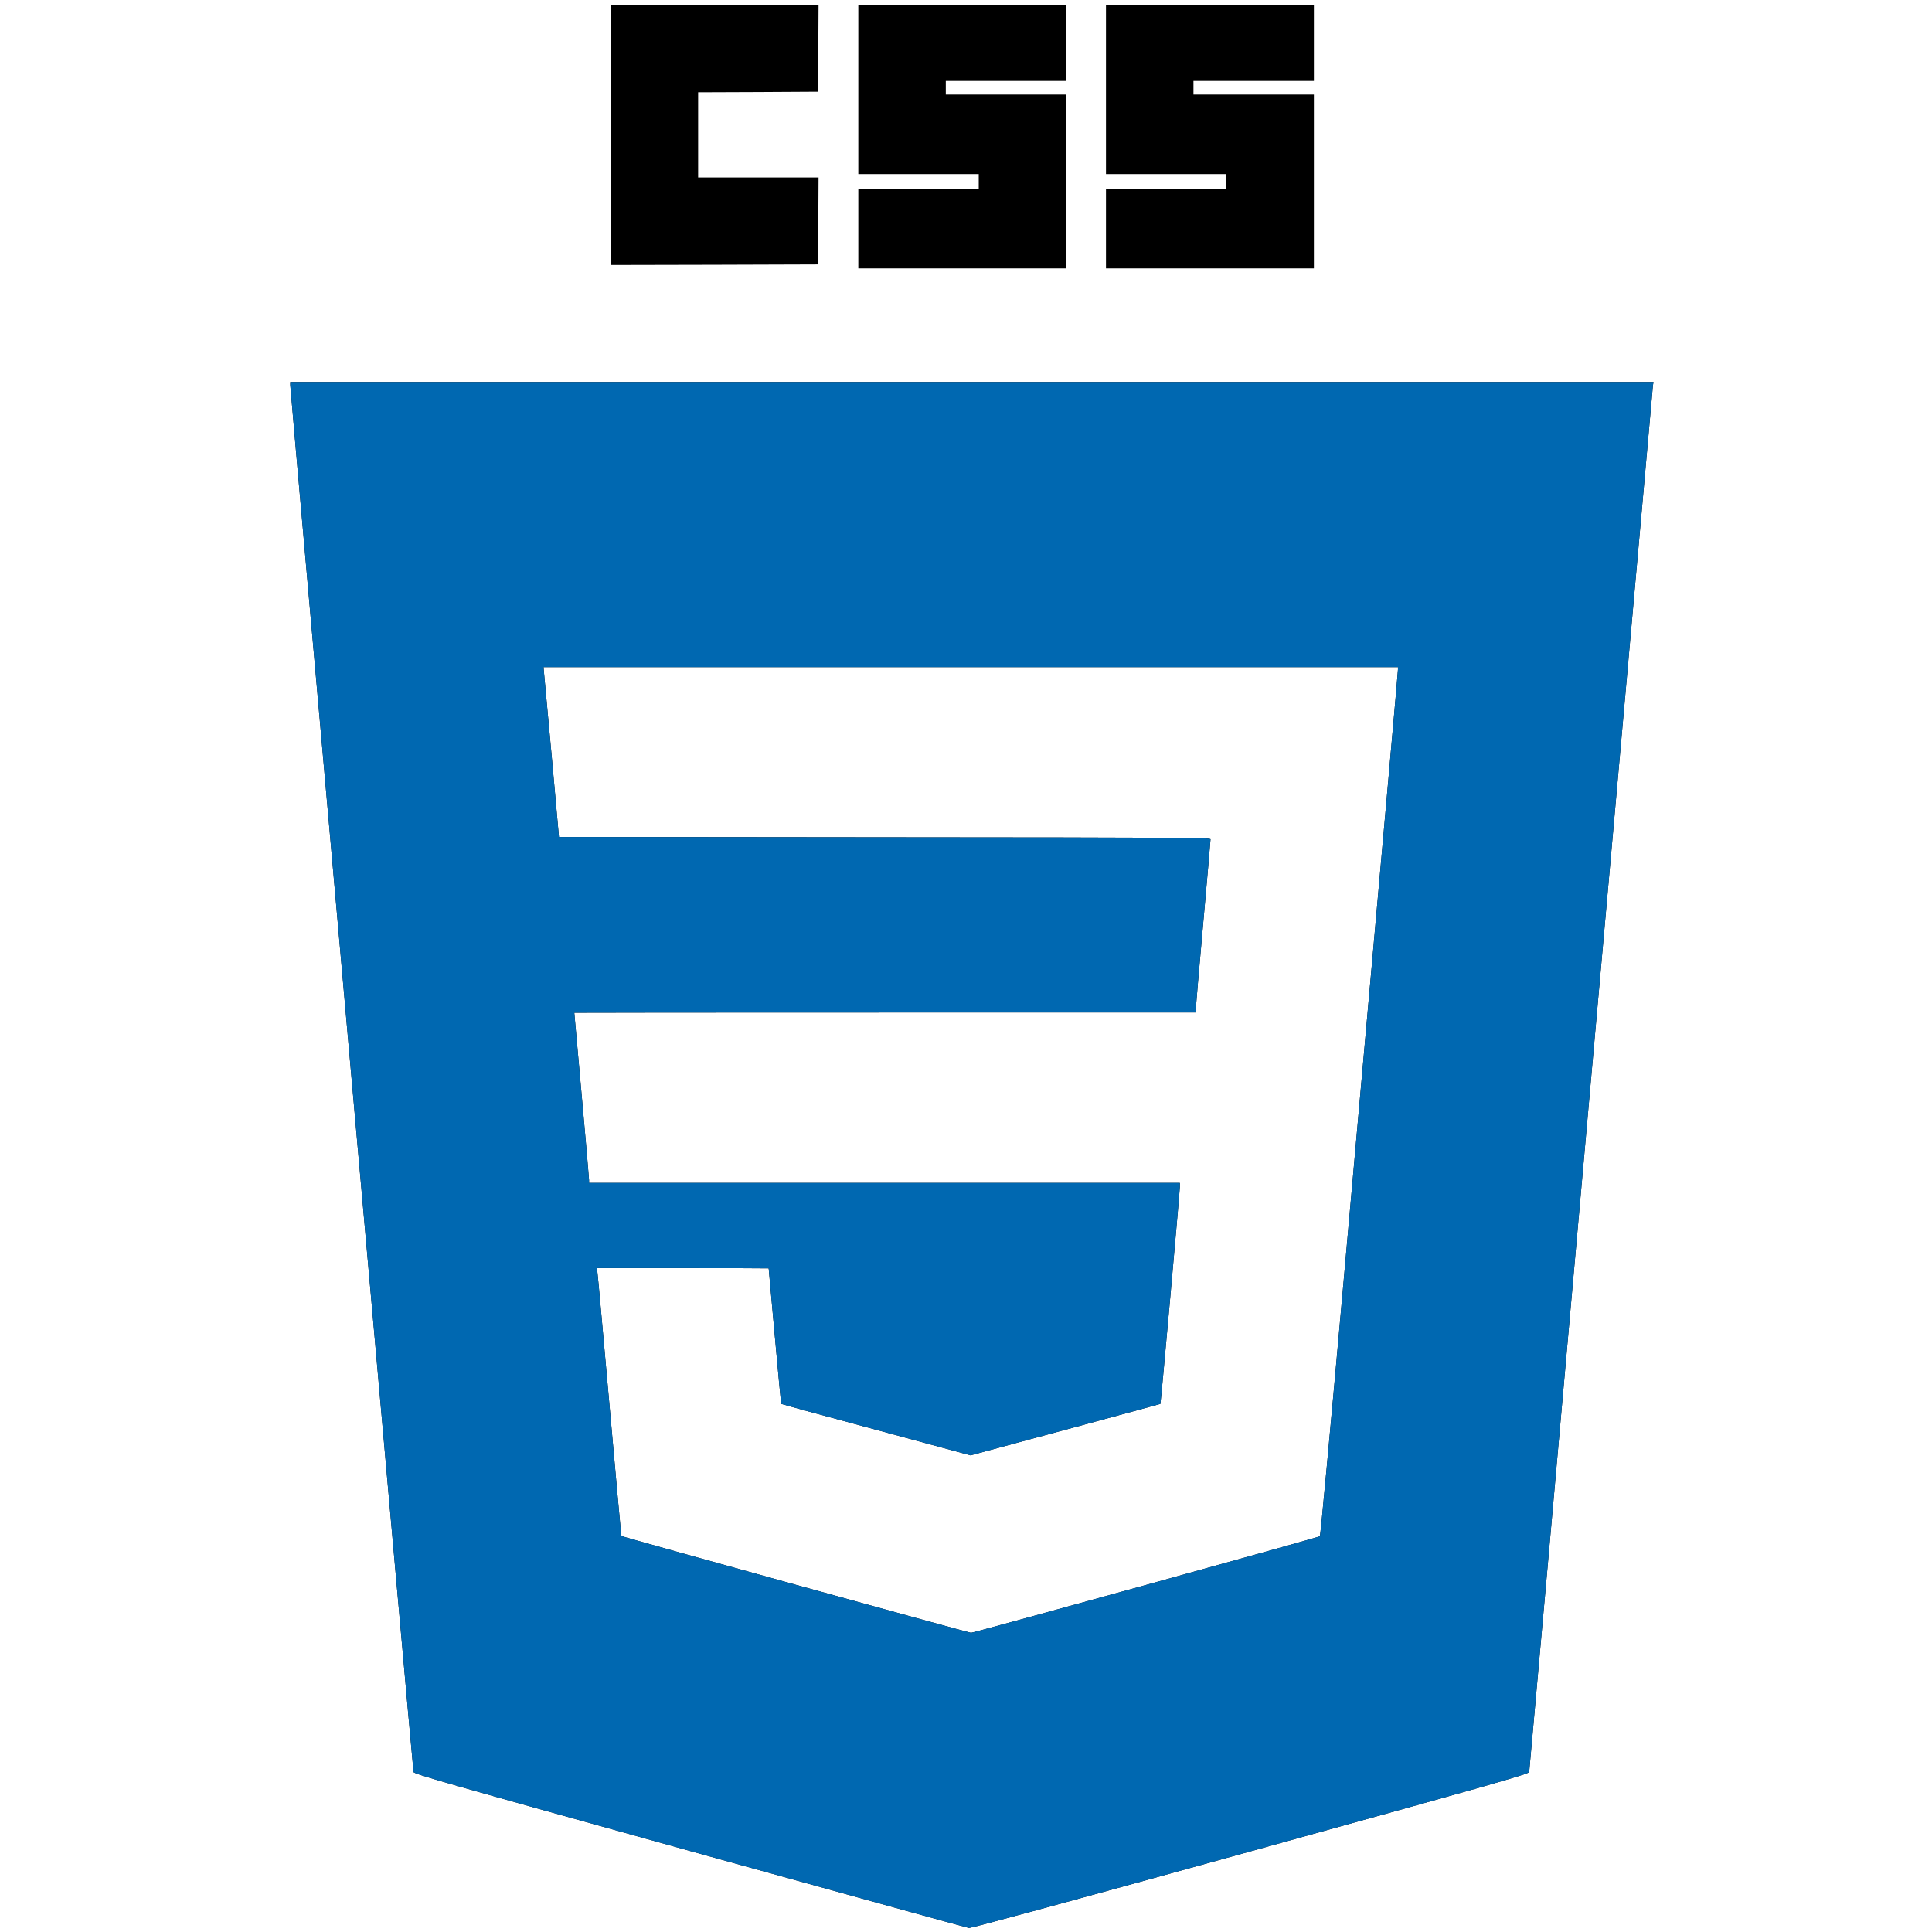
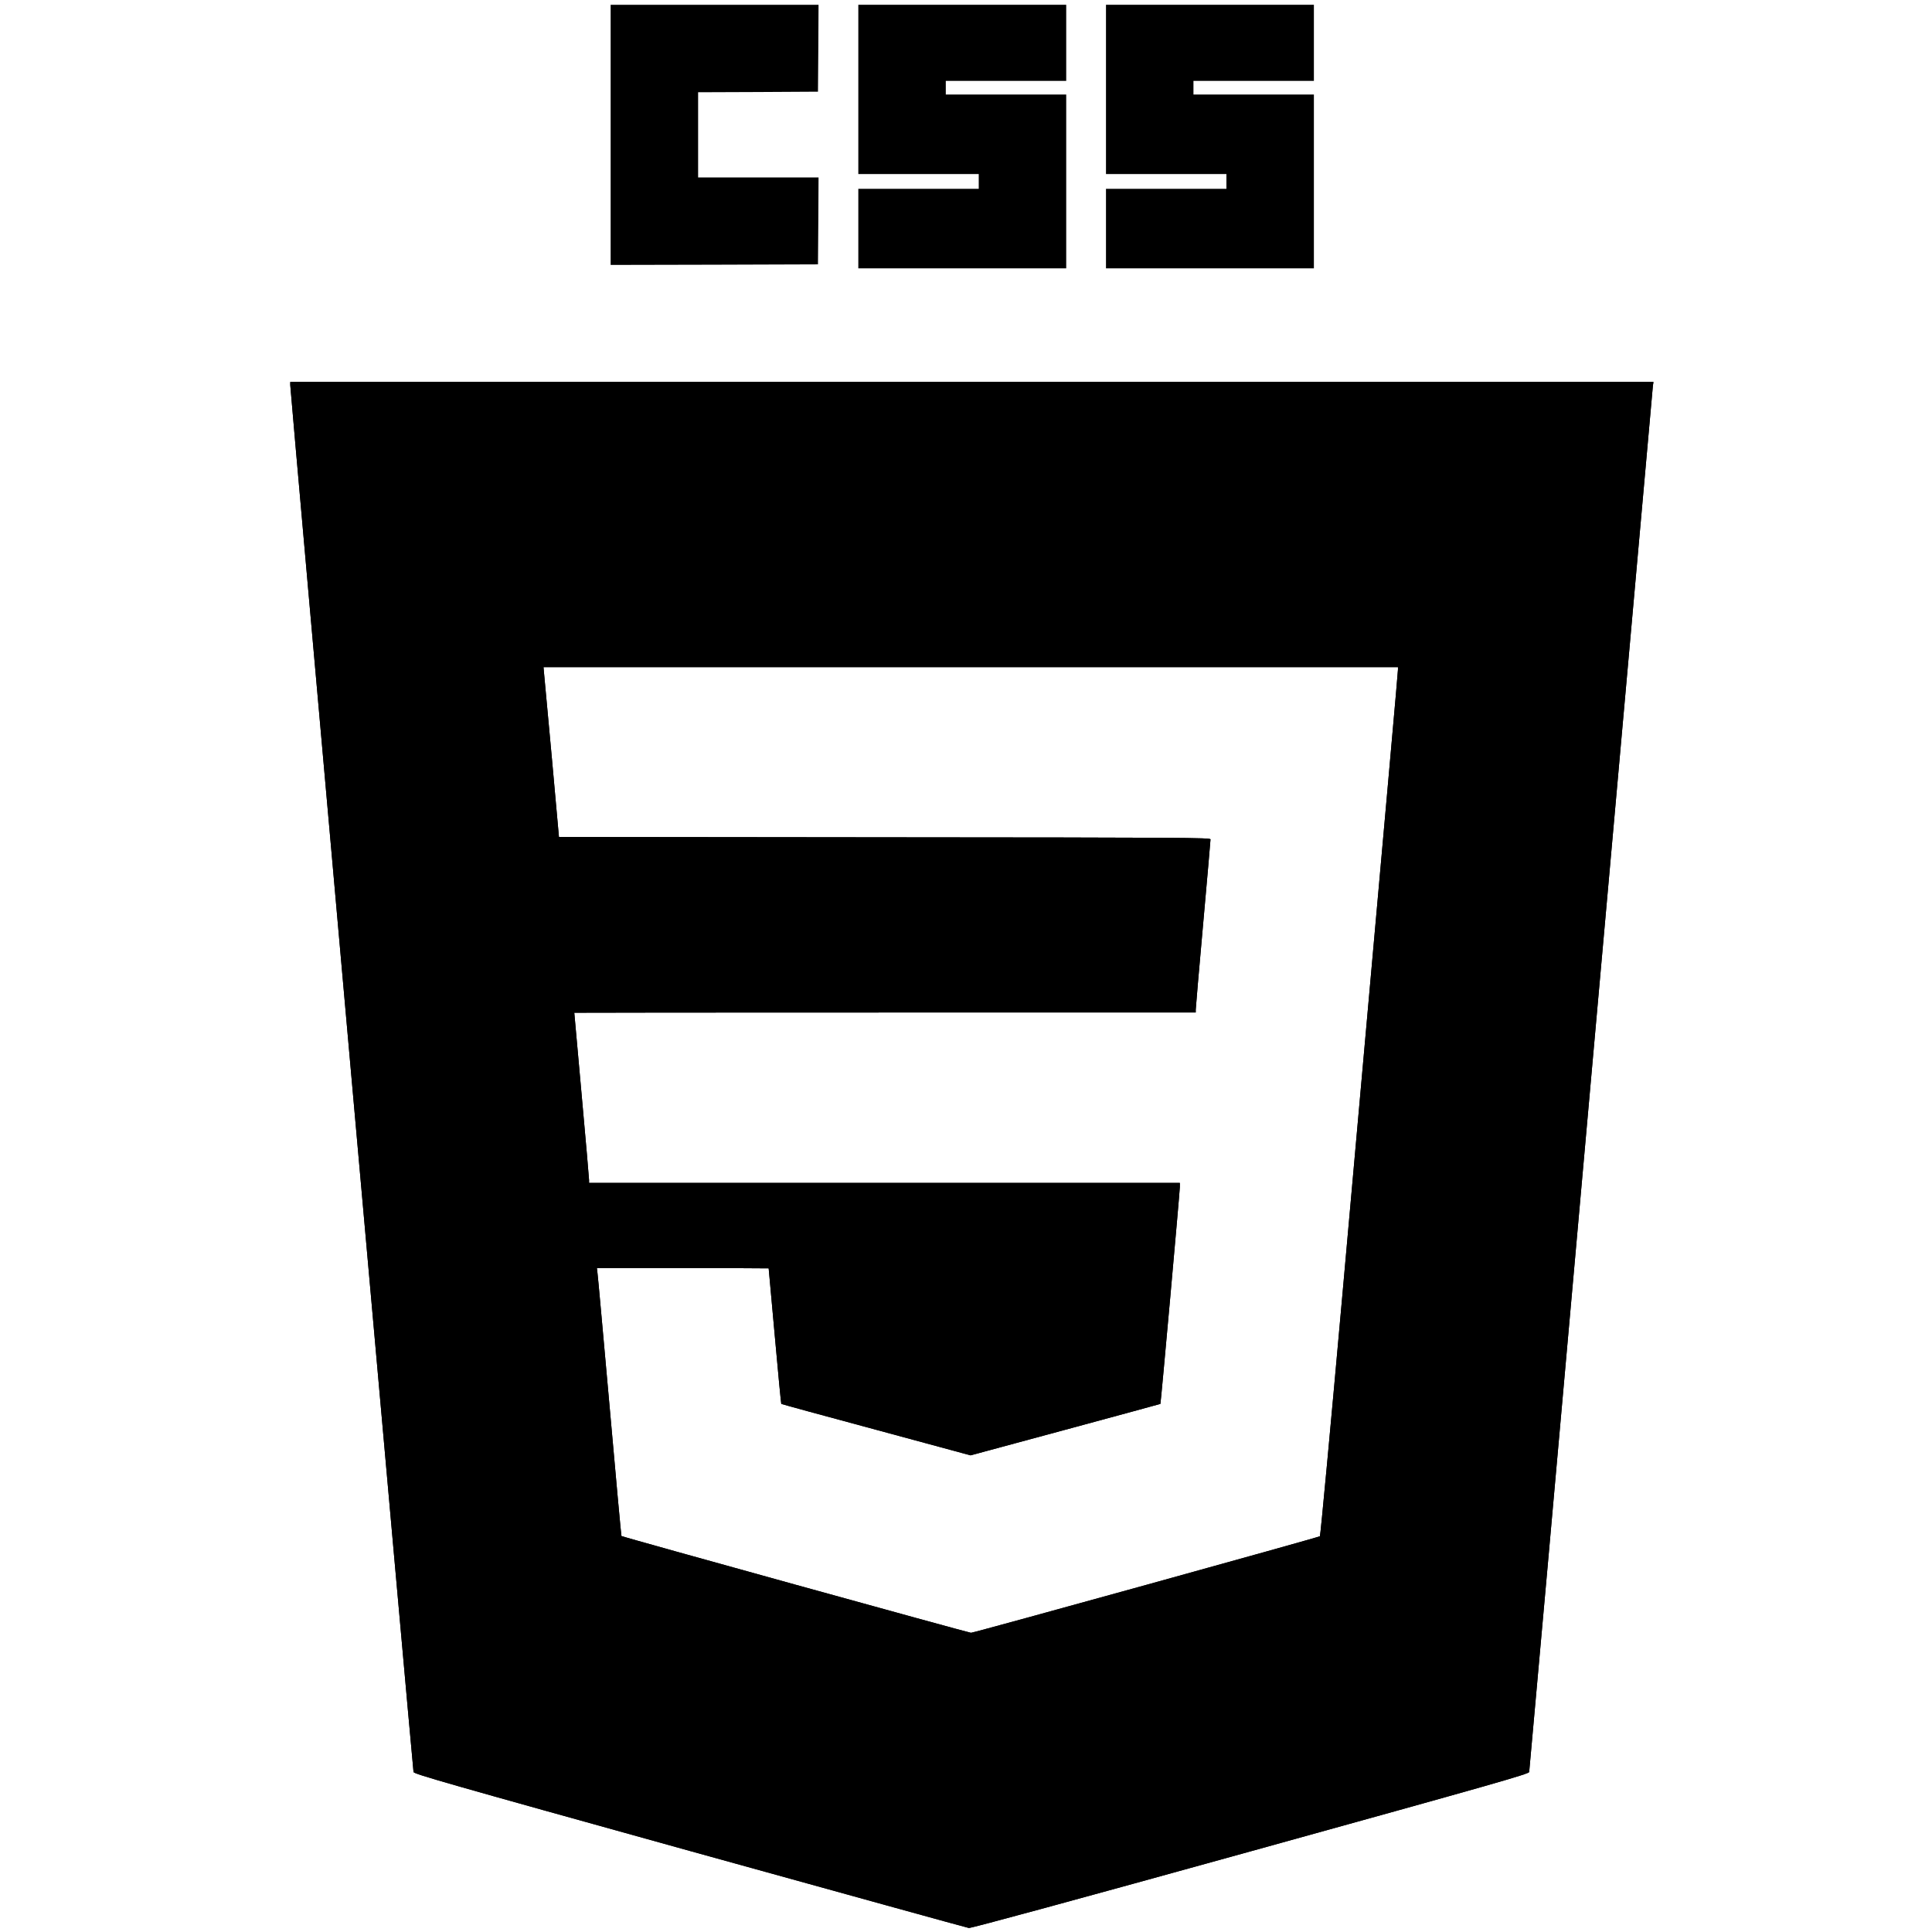
<svg xmlns="http://www.w3.org/2000/svg" version="1.0" width="1200pt" height="1200pt" viewBox="0 0 1200 1200" preserveAspectRatio="xMidYMid meet" id="svg2313">
  <defs id="defs2317" />
  <g transform="matrix(0.07056581,0,0,-0.07056581,180.2836,1197.64)" fill="#000000" stroke="none" id="g2311">
    <path d="m 2820,15785 v -1145 l 913,2 912,3 3,383 2,382 h -530 -530 v 375 375 l 528,2 527,3 3,383 2,382 h -915 -915 z" id="path2303" />
    <path d="m 5000,16185 v -745 h 530 530 v -65 -65 h -530 -530 v -350 -350 h 915 915 v 765 765 h -530 -530 v 60 60 h 530 530 v 335 335 h -915 -915 z" id="path2305" />
    <path d="m 7180,16185 v -745 h 530 530 v -65 -65 h -530 -530 v -350 -350 h 915 915 v 765 765 h -530 -530 v 60 60 h 530 530 v 335 335 h -915 -915 z" id="path2307" />
    <path d="m 0,13583 c -1,-34 1079,-12180 1085,-12208 4,-18 284,-98 2432,-695 C 4852,310 5958,4 5973,2 c 18,-3 937,247 2478,674 2151,596 2450,681 2454,699 2,11 247,2754 544,6095 298,3341 543,6090 545,6108 l 5,32 H 5999 0 Z m 9750,-2505 c 0,-22 -71,-821 -489,-5502 -104,-1165 -193,-2122 -198,-2126 -11,-10 -3047,-850 -3071,-850 -19,0 -3070,844 -3077,852 -2,2 -49,514 -104,1138 -56,624 -103,1154 -107,1178 l -5,42 h 755 c 416,0 756,-1 757,-2 0,-2 24,-270 54,-596 29,-327 55,-595 57,-597 2,-2 377,-105 835,-228 l 831,-225 833,225 c 459,124 836,227 838,228 4,5 170,1857 171,1908 v 37 H 5230 2630 v 25 c 0,14 -29,351 -65,748 -36,397 -65,723 -65,725 0,1 1231,2 2735,2 h 2735 v 25 c 0,13 29,353 65,753 36,401 65,737 65,746 0,15 -221,16 -2867,18 l -2868,3 -61,680 c -34,374 -65,710 -69,748 l -6,67 h 3760 3761 z" id="path2309" />
-     <path d="m 0,13583 c -1,-34 1079,-12180 1085,-12208 4,-18 284,-98 2432,-695 C 4852,310 5958,4 5973,2 c 18,-3 937,247 2478,674 2151,596 2450,681 2454,699 2,11 247,2754 544,6095 298,3341 543,6090 545,6108 l 5,32 H 5999 0 Z m 9750,-2505 c 0,-22 -71,-821 -489,-5502 -104,-1165 -193,-2122 -198,-2126 -11,-10 -3047,-850 -3071,-850 -19,0 -3070,844 -3077,852 -2,2 -49,514 -104,1138 -56,624 -103,1154 -107,1178 l -5,42 h 755 c 416,0 756,-1 757,-2 0,-2 24,-270 54,-596 29,-327 55,-595 57,-597 2,-2 377,-105 835,-228 l 831,-225 833,225 c 459,124 836,227 838,228 4,5 170,1857 171,1908 v 37 H 5230 2630 v 25 c 0,14 -29,351 -65,748 -36,397 -65,723 -65,725 0,1 1231,2 2735,2 h 2735 v 25 c 0,13 29,353 65,753 36,401 65,737 65,746 0,15 -221,16 -2867,18 l -2868,3 -61,680 c -34,374 -65,710 -69,748 l -6,67 h 3760 3761 z" id="path2381" style="fill:#0068b1;fill-opacity:1" />
+     <path d="m 0,13583 c -1,-34 1079,-12180 1085,-12208 4,-18 284,-98 2432,-695 C 4852,310 5958,4 5973,2 c 18,-3 937,247 2478,674 2151,596 2450,681 2454,699 2,11 247,2754 544,6095 298,3341 543,6090 545,6108 l 5,32 H 5999 0 Z m 9750,-2505 c 0,-22 -71,-821 -489,-5502 -104,-1165 -193,-2122 -198,-2126 -11,-10 -3047,-850 -3071,-850 -19,0 -3070,844 -3077,852 -2,2 -49,514 -104,1138 -56,624 -103,1154 -107,1178 l -5,42 h 755 c 416,0 756,-1 757,-2 0,-2 24,-270 54,-596 29,-327 55,-595 57,-597 2,-2 377,-105 835,-228 l 831,-225 833,225 c 459,124 836,227 838,228 4,5 170,1857 171,1908 v 37 H 5230 2630 v 25 c 0,14 -29,351 -65,748 -36,397 -65,723 -65,725 0,1 1231,2 2735,2 h 2735 v 25 c 0,13 29,353 65,753 36,401 65,737 65,746 0,15 -221,16 -2867,18 l -2868,3 -61,680 c -34,374 -65,710 -69,748 l -6,67 h 3760 3761 z" id="path2381" style="fill:#000000;fill-opacity:1" />
  </g>
</svg>
